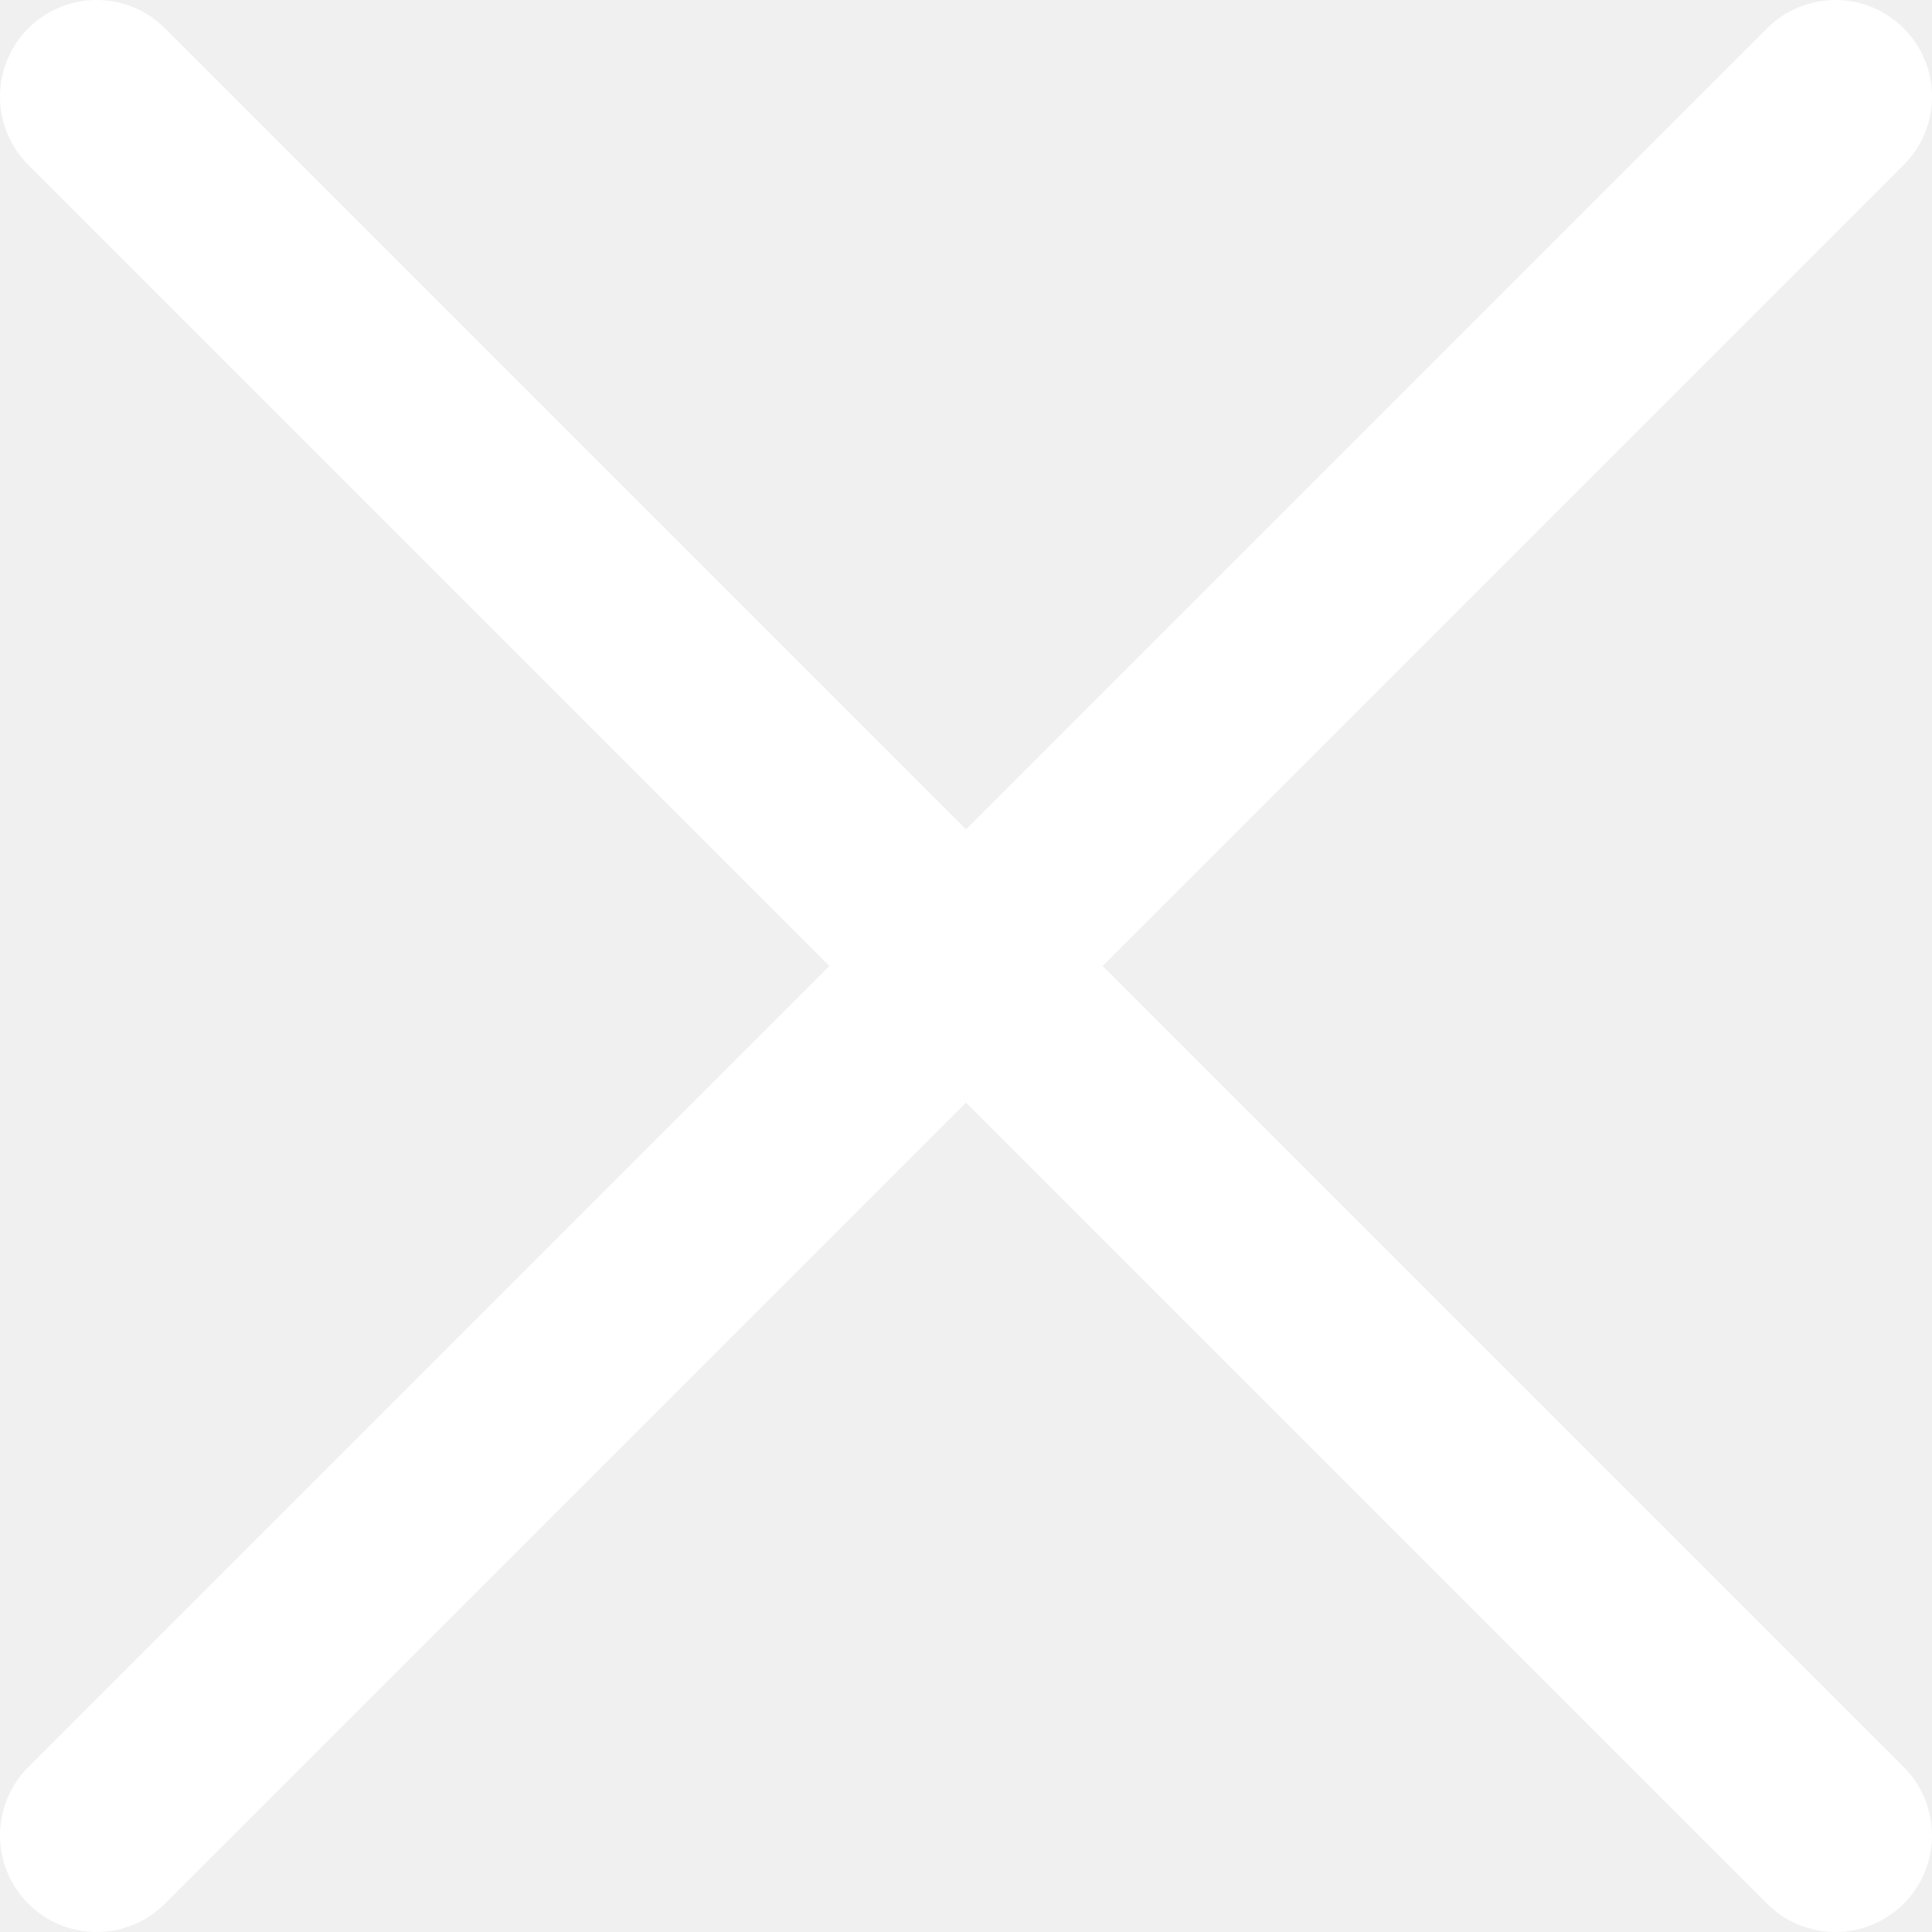
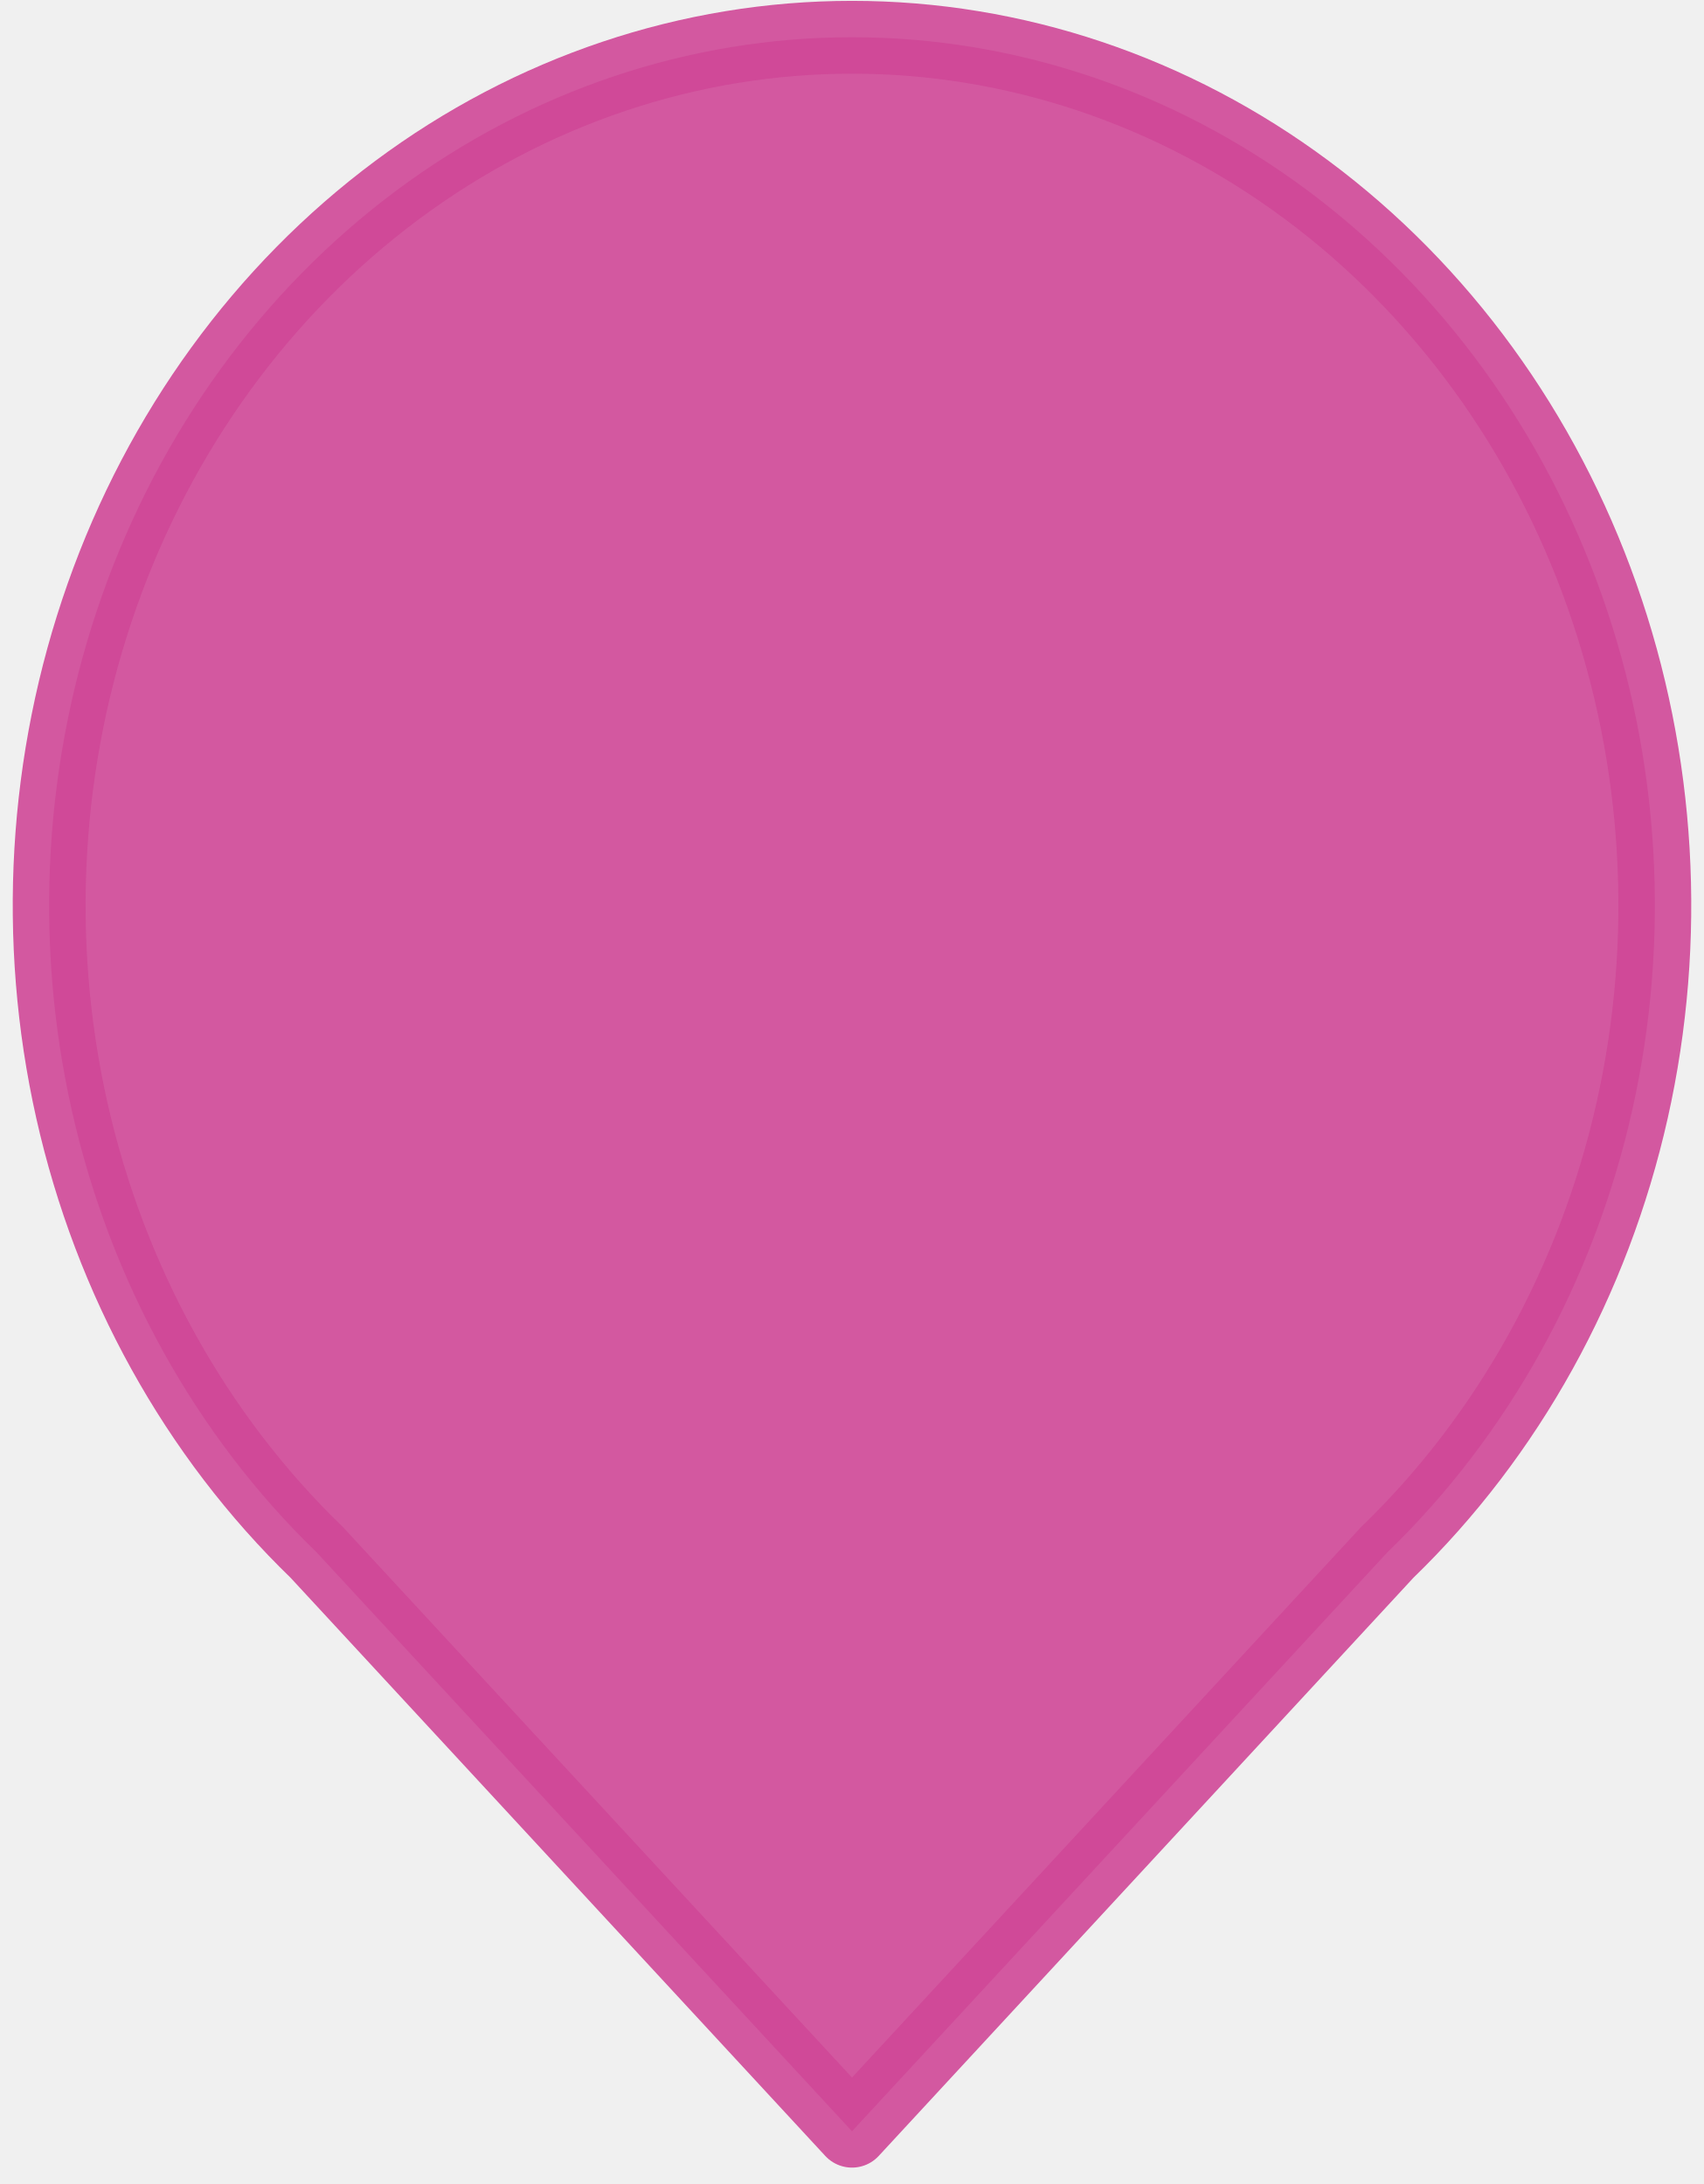
- <svg xmlns="http://www.w3.org/2000/svg" width="10" height="10" viewBox="0 0 10 10" fill="none">
-   <path d="M0.5 0.5L9.5 9.5L0.5 0.5ZM9.5 0.5L0.5 9.5L9.5 0.5Z" fill="#4C5060" />
-   <path d="M0.5 0.5L9.5 9.5M9.5 0.5L0.5 9.5" stroke="white" stroke-linecap="round" />
+ <svg xmlns="http://www.w3.org/2000/svg" width="39" height="50" viewBox="0 0 39 50" fill="none">
+   <path d="M19.5 48.791L7.25 35.541C4.476 32.858 2.521 29.327 1.643 25.415C0.766 21.504 1.007 17.396 2.335 13.636C3.662 9.875 6.015 6.64 9.08 4.357C12.145 2.075 15.779 0.853 19.5 0.853C23.221 0.853 26.855 2.075 29.92 4.357C32.985 6.64 35.337 9.875 36.665 13.636C37.993 17.396 38.234 21.504 37.357 25.415C36.479 29.327 34.524 32.858 31.75 35.541L19.5 48.791Z" fill="#D04797" fill-opacity="0.9" stroke="#D04797" stroke-opacity="0.9" stroke-width="1.667" stroke-linecap="round" stroke-linejoin="round" />
</svg>
